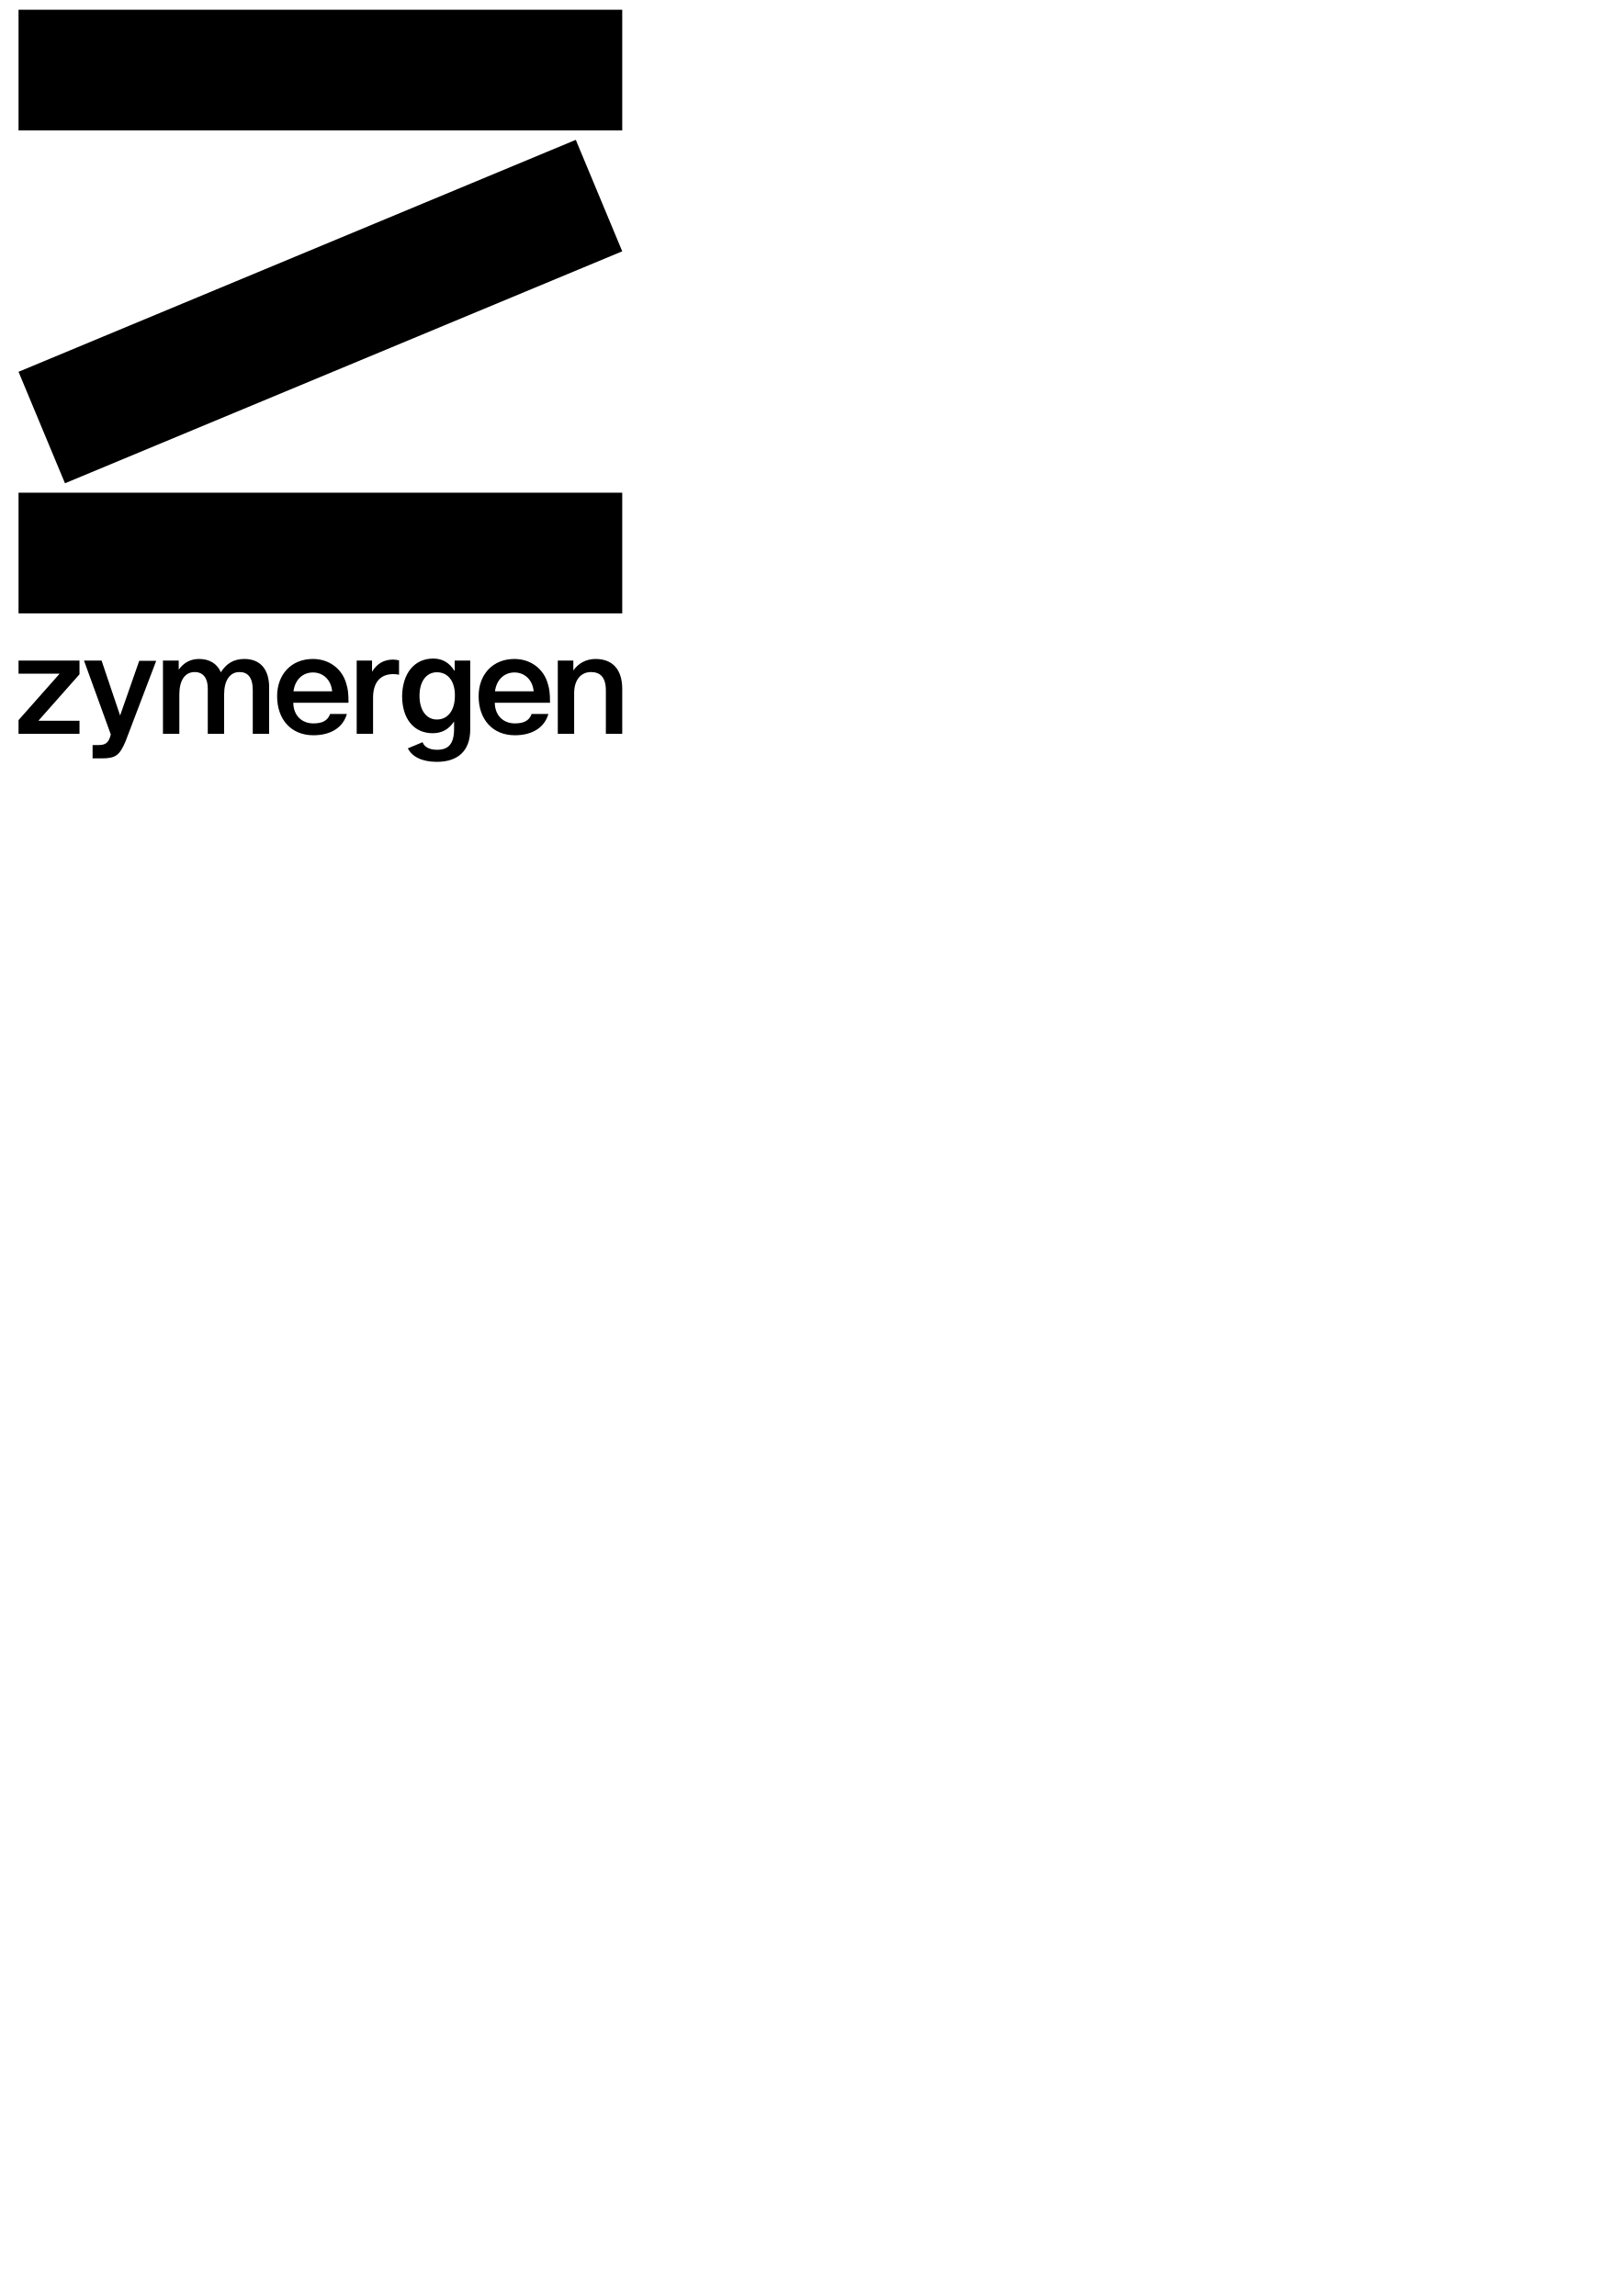
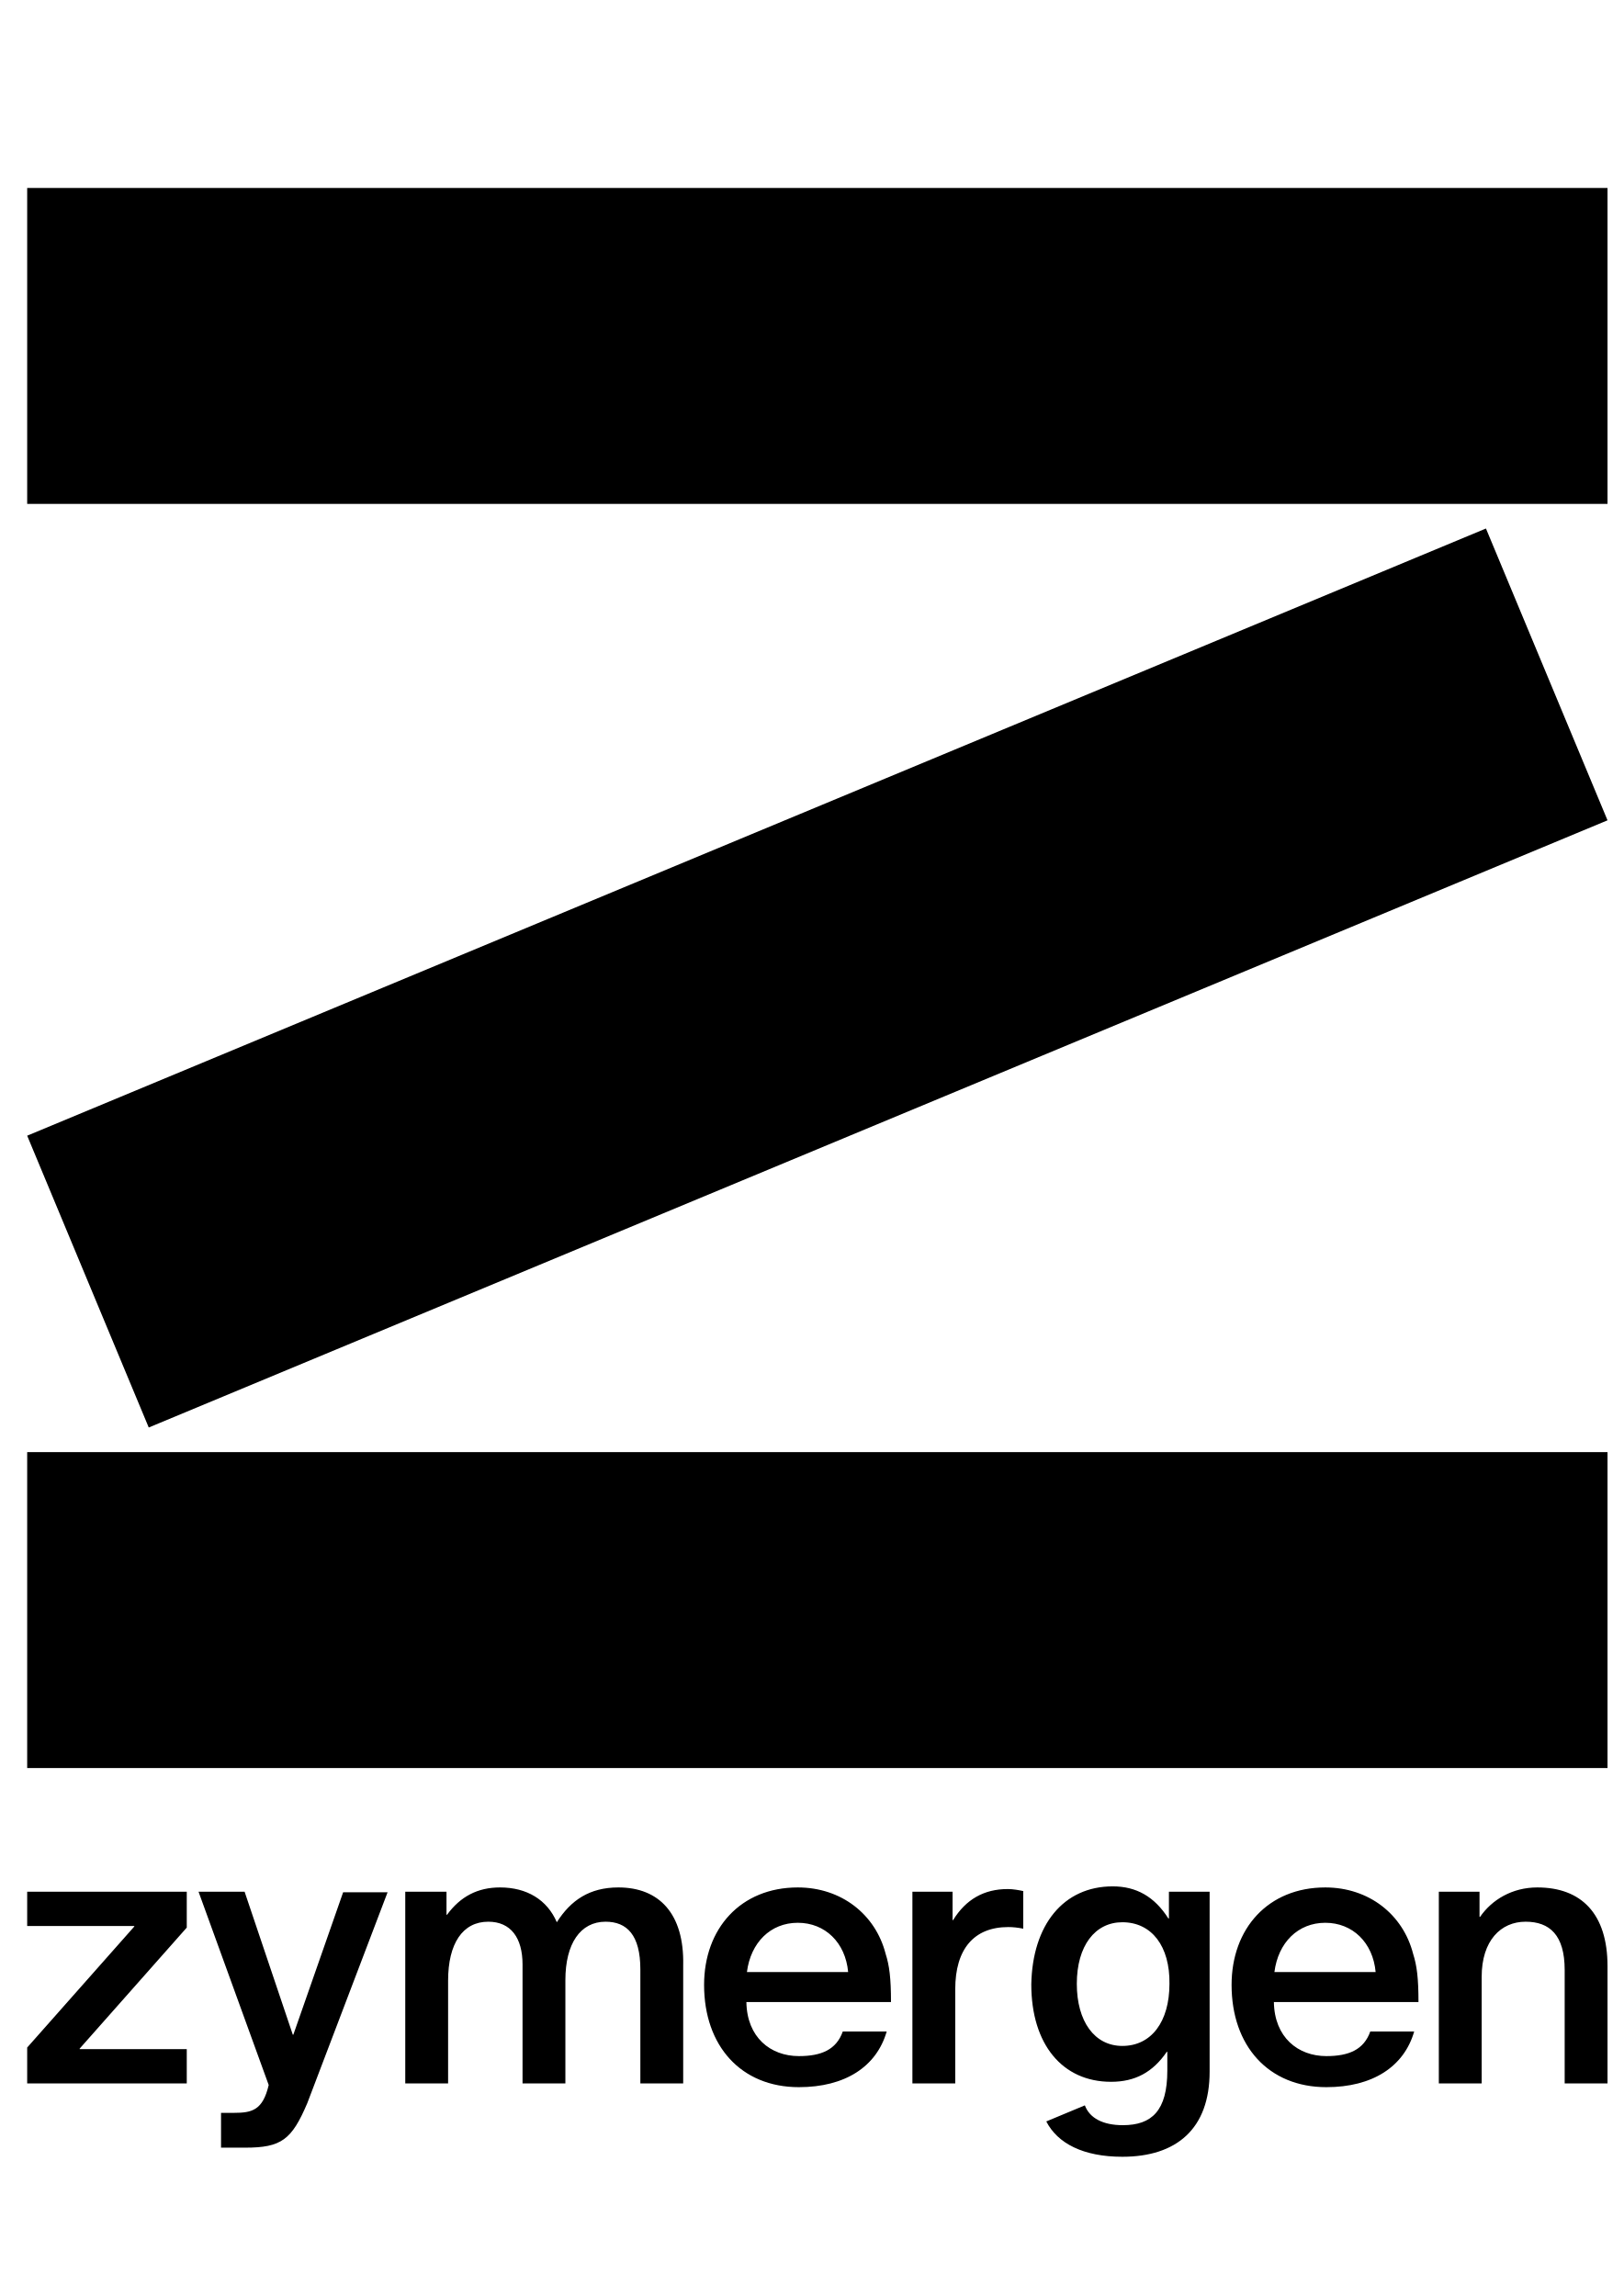
<svg xmlns="http://www.w3.org/2000/svg" width="210mm" height="297mm" viewBox="0 0 210 297" version="1.1" id="svg5">
  <defs id="defs2" />
  <g id="layer1">
    <g id="g26" transform="matrix(0.2645833,0,0,0.2645833,60.53691,75.89829)">
-       <path d="M 75.36,-223.09 H -219.74 v -59 H 75.36 Z m -22.7,4.6 -272.4,113.4 22.7,54.5 272.4,-113.4 z m 22.7,172.5 H -219.74 v 59 H 75.36 Z" id="path9" />
-       <path d="m -219.74,36.11 h 29.8 v 6.7 l -20,22.6 v 0.1 h 20 v 6.4 h -29.8 v -6.7 l 20,-22.6 v -0.1 h -20 z m 49.7,26.7 h -0.1 l -9,-26.7 h -8.6 l 13.1,36.1 c -1.1,4.7 -3.1,5.2 -6.5,5.2 h -2.4 c 0,0 0,0 0,0 v 6.5 h 4.5 c 6.8,0 8.7,-1.5 11.6,-8.3 l 15,-39.4 h -8.3 z m 60.7,-27.5 c -5.4,0 -8.9,2.4 -11.5,6.5 -1.8,-4.2 -5.6,-6.5 -10.6,-6.5 -4.2,0 -7.4,1.7 -9.9,5.1 h -0.1 v -4.3 h -7.7 v 35.8 h 8 v -19.2 c 0,-6.9 2.7,-11 7.5,-11 4.2,0 6.4,3 6.4,8 v 22.2 h 8 v -19.3 c 0,-6.8 2.8,-10.9 7.5,-10.9 4,0 6.5,2.5 6.5,8.9 v 21.3 h 8 v -22.1 c 0.2,-9.6 -4.5,-14.5 -12.1,-14.5 m 171.6,0 c -4.7,0 -8.5,2.3 -10.7,5.5 h -0.1 v -4.7 h -7.6 v 35.8 h 8 v -19.9 c 0,-6.8 3.6,-10.3 8.2,-10.3 4.5,0 7.3,2.5 7.3,9 v 21.2 h 8 v -21.9 c 0,-9.8 -4.9,-14.7 -13.1,-14.7 m -95.9,0.7 c -0.9,-0.2 -2,-0.4 -3,-0.4 -4.4,0 -7.8,1.9 -10.2,5.8 h -0.1 v -5.3 h -7.5 v 35.8 h 8 v -17.6 c 0,-7.5 3.5,-11.6 9.9,-11.6 0.9,0 1.8,0.1 2.8,0.3 v -7 m 16.7,-0.9 c 4.4,0 7.8,1.9 10.4,6 h 0.1 v -5 h 7.6 v 33.6 c 0,10.7 -6.2,15.9 -16.3,15.9 -7.3,0 -12.1,-2.5 -14.2,-6.6 l 7.2,-3 c 0.9,2.4 3.4,3.7 7.1,3.7 5.4,0 8.3,-2.7 8.3,-10.2 v -3.5 h -0.1 c -2.6,3.8 -5.9,5.6 -10.4,5.6 -9.1,0 -14.9,-7 -14.9,-18.2 0.2,-11.1 6,-18.3 15.2,-18.3 m 1.8,6.7 c -5.1,0 -8.5,4.4 -8.5,11.5 0,7 3.3,11.6 8.5,11.6 5.4,0 8.8,-4.5 8.8,-11.6 0.1,-7 -3.3,-11.5 -8.8,-11.5 m -44,20.4 c -1.9,6.6 -7.8,10.4 -16.4,10.4 -10.8,0 -17.7,-7.7 -17.7,-19.1 0,-10.5 6.8,-18.2 17.5,-18.2 8.1,0 14.5,5 16.4,12.4 0.7,2.2 1,4.5 1,9 h -27 c 0.1,6.6 4.5,10.1 9.8,10.1 4.2,0 7,-1.2 8.2,-4.6 z m -16.6,-20.3 c -5.1,0 -8.8,3.7 -9.5,9.2 h 18.9 c -0.5,-5.5 -4.3,-9.2 -9.4,-9.2 m 115.1,20.3 c -1.9,6.6 -7.8,10.4 -16.4,10.4 -10.8,0 -17.7,-7.7 -17.7,-19.1 0,-10.5 6.8,-18.2 17.5,-18.2 8.1,0 14.5,5 16.4,12.4 0.7,2.2 1,4.5 1,9 h -27 c 0.1,6.6 4.5,10.1 9.8,10.1 4.2,0 7,-1.2 8.2,-4.6 z m -16.6,-20.3 c -5.1,0 -8.8,3.7 -9.5,9.2 h 18.9 c -0.5,-5.5 -4.3,-9.2 -9.4,-9.2" id="path11" />
+       <path d="M 556.987,-40.515 H -215.515 V -194.964 h 772.502 z m -59.423,12.042 -713.079,296.854 59.423,142.668 713.079,-296.854 z m 59.423,451.564 h -772.502 v 154.448 h 772.502 z" id="path9" style="stroke-width:2.618" />
+       <path d="m -215.515,638.009 h 78.009 v 17.539 l -52.355,59.161 v 0.262 h 52.355 v 16.754 h -78.009 V 714.186 l 52.355,-59.161 v -0.262 h -52.355 z m 130.103,69.894 h -0.262 L -109.233,638.009 h -22.513 l 34.293,94.501 c -2.88,12.303 -8.115,13.612 -17.015,13.612 h -6.283 c 0,0 0,0 0,0 v 17.015 h 11.78 c 17.801,0 22.775,-3.927 30.366,-21.727 L -39.339,638.27 H -61.067 Z M 73.486,635.914 c -14.136,0 -23.298,6.283 -30.104,17.015 -4.712,-10.995 -14.659,-17.015 -27.748,-17.015 -10.995,0 -19.371,4.45 -25.916,13.351 h -0.262 V 638.009 h -20.157 v 93.716 h 20.942 v -50.261 c 0,-18.063 7.068,-28.795 19.633,-28.795 10.995,0 16.754,7.853 16.754,20.942 v 58.114 h 20.942 v -50.523 c 0,-17.801 7.33,-28.534 19.633,-28.534 10.471,0 17.015,6.544 17.015,23.298 v 55.758 h 20.942 v -57.853 c 0.524,-25.131 -11.78,-37.958 -31.675,-37.958 m 449.208,0 c -12.303,0 -22.251,6.021 -28.01,14.398 h -0.262 V 638.009 H 474.528 v 93.716 h 20.942 v -52.093 c 0,-17.801 9.424,-26.963 21.466,-26.963 11.78,0 19.11,6.544 19.11,23.56 v 55.497 h 20.942 V 674.396 c 0,-25.654 -12.827,-38.481 -34.293,-38.481 m -251.043,1.832 c -2.356,-0.524 -5.236,-1.047 -7.853,-1.047 -11.518,0 -20.419,4.974 -26.701,15.183 h -0.262 V 638.009 h -19.633 v 93.716 h 20.942 v -46.073 c 0,-19.633 9.162,-30.366 25.916,-30.366 2.356,0 4.712,0.262 7.33,0.785 v -18.324 m 43.717,-2.356 c 11.518,0 20.419,4.974 27.225,15.707 h 0.262 V 638.009 h 19.895 v 87.957 c 0,28.01 -16.23,41.622 -42.67,41.622 -19.11,0 -31.675,-6.544 -37.172,-17.277 l 18.848,-7.853 c 2.356,6.283 8.9,9.686 18.586,9.686 14.136,0 21.727,-7.068 21.727,-26.701 v -9.162 h -0.262 c -6.806,9.947 -15.445,14.659 -27.225,14.659 -23.822,0 -39.005,-18.324 -39.005,-47.643 0.524,-29.057 15.707,-47.905 39.79,-47.905 m 4.712,17.539 c -13.351,0 -22.251,11.518 -22.251,30.104 0,18.324 8.639,30.366 22.251,30.366 14.136,0 23.036,-11.78 23.036,-30.366 0.262,-18.324 -8.639,-30.104 -23.036,-30.104 m -115.182,53.402 c -4.974,17.277 -20.419,27.225 -42.931,27.225 -28.272,0 -46.334,-20.157 -46.334,-49.999 0,-27.487 17.801,-47.643 45.811,-47.643 21.204,0 37.958,13.089 42.931,32.46 1.832,5.759 2.618,11.78 2.618,23.56 h -70.68 c 0.262,17.277 11.78,26.439 25.654,26.439 10.995,0 18.324,-3.141 21.466,-12.042 z m -43.455,-53.141 c -13.351,0 -23.036,9.686 -24.869,24.083 h 49.476 c -1.309,-14.398 -11.256,-24.083 -24.607,-24.083 m 301.305,53.141 c -4.974,17.277 -20.419,27.225 -42.931,27.225 -28.272,0 -46.334,-20.157 -46.334,-49.999 0,-27.487 17.801,-47.643 45.811,-47.643 21.204,0 37.958,13.089 42.931,32.46 1.832,5.759 2.618,11.78 2.618,23.56 h -70.68 c 0.262,17.277 11.78,26.439 25.654,26.439 10.995,0 18.324,-3.141 21.466,-12.042 z m -43.455,-53.141 c -13.351,0 -23.036,9.686 -24.869,24.083 h 49.476 c -1.309,-14.398 -11.256,-24.083 -24.607,-24.083" id="path11" style="stroke-width:2.618" />
    </g>
  </g>
</svg>
